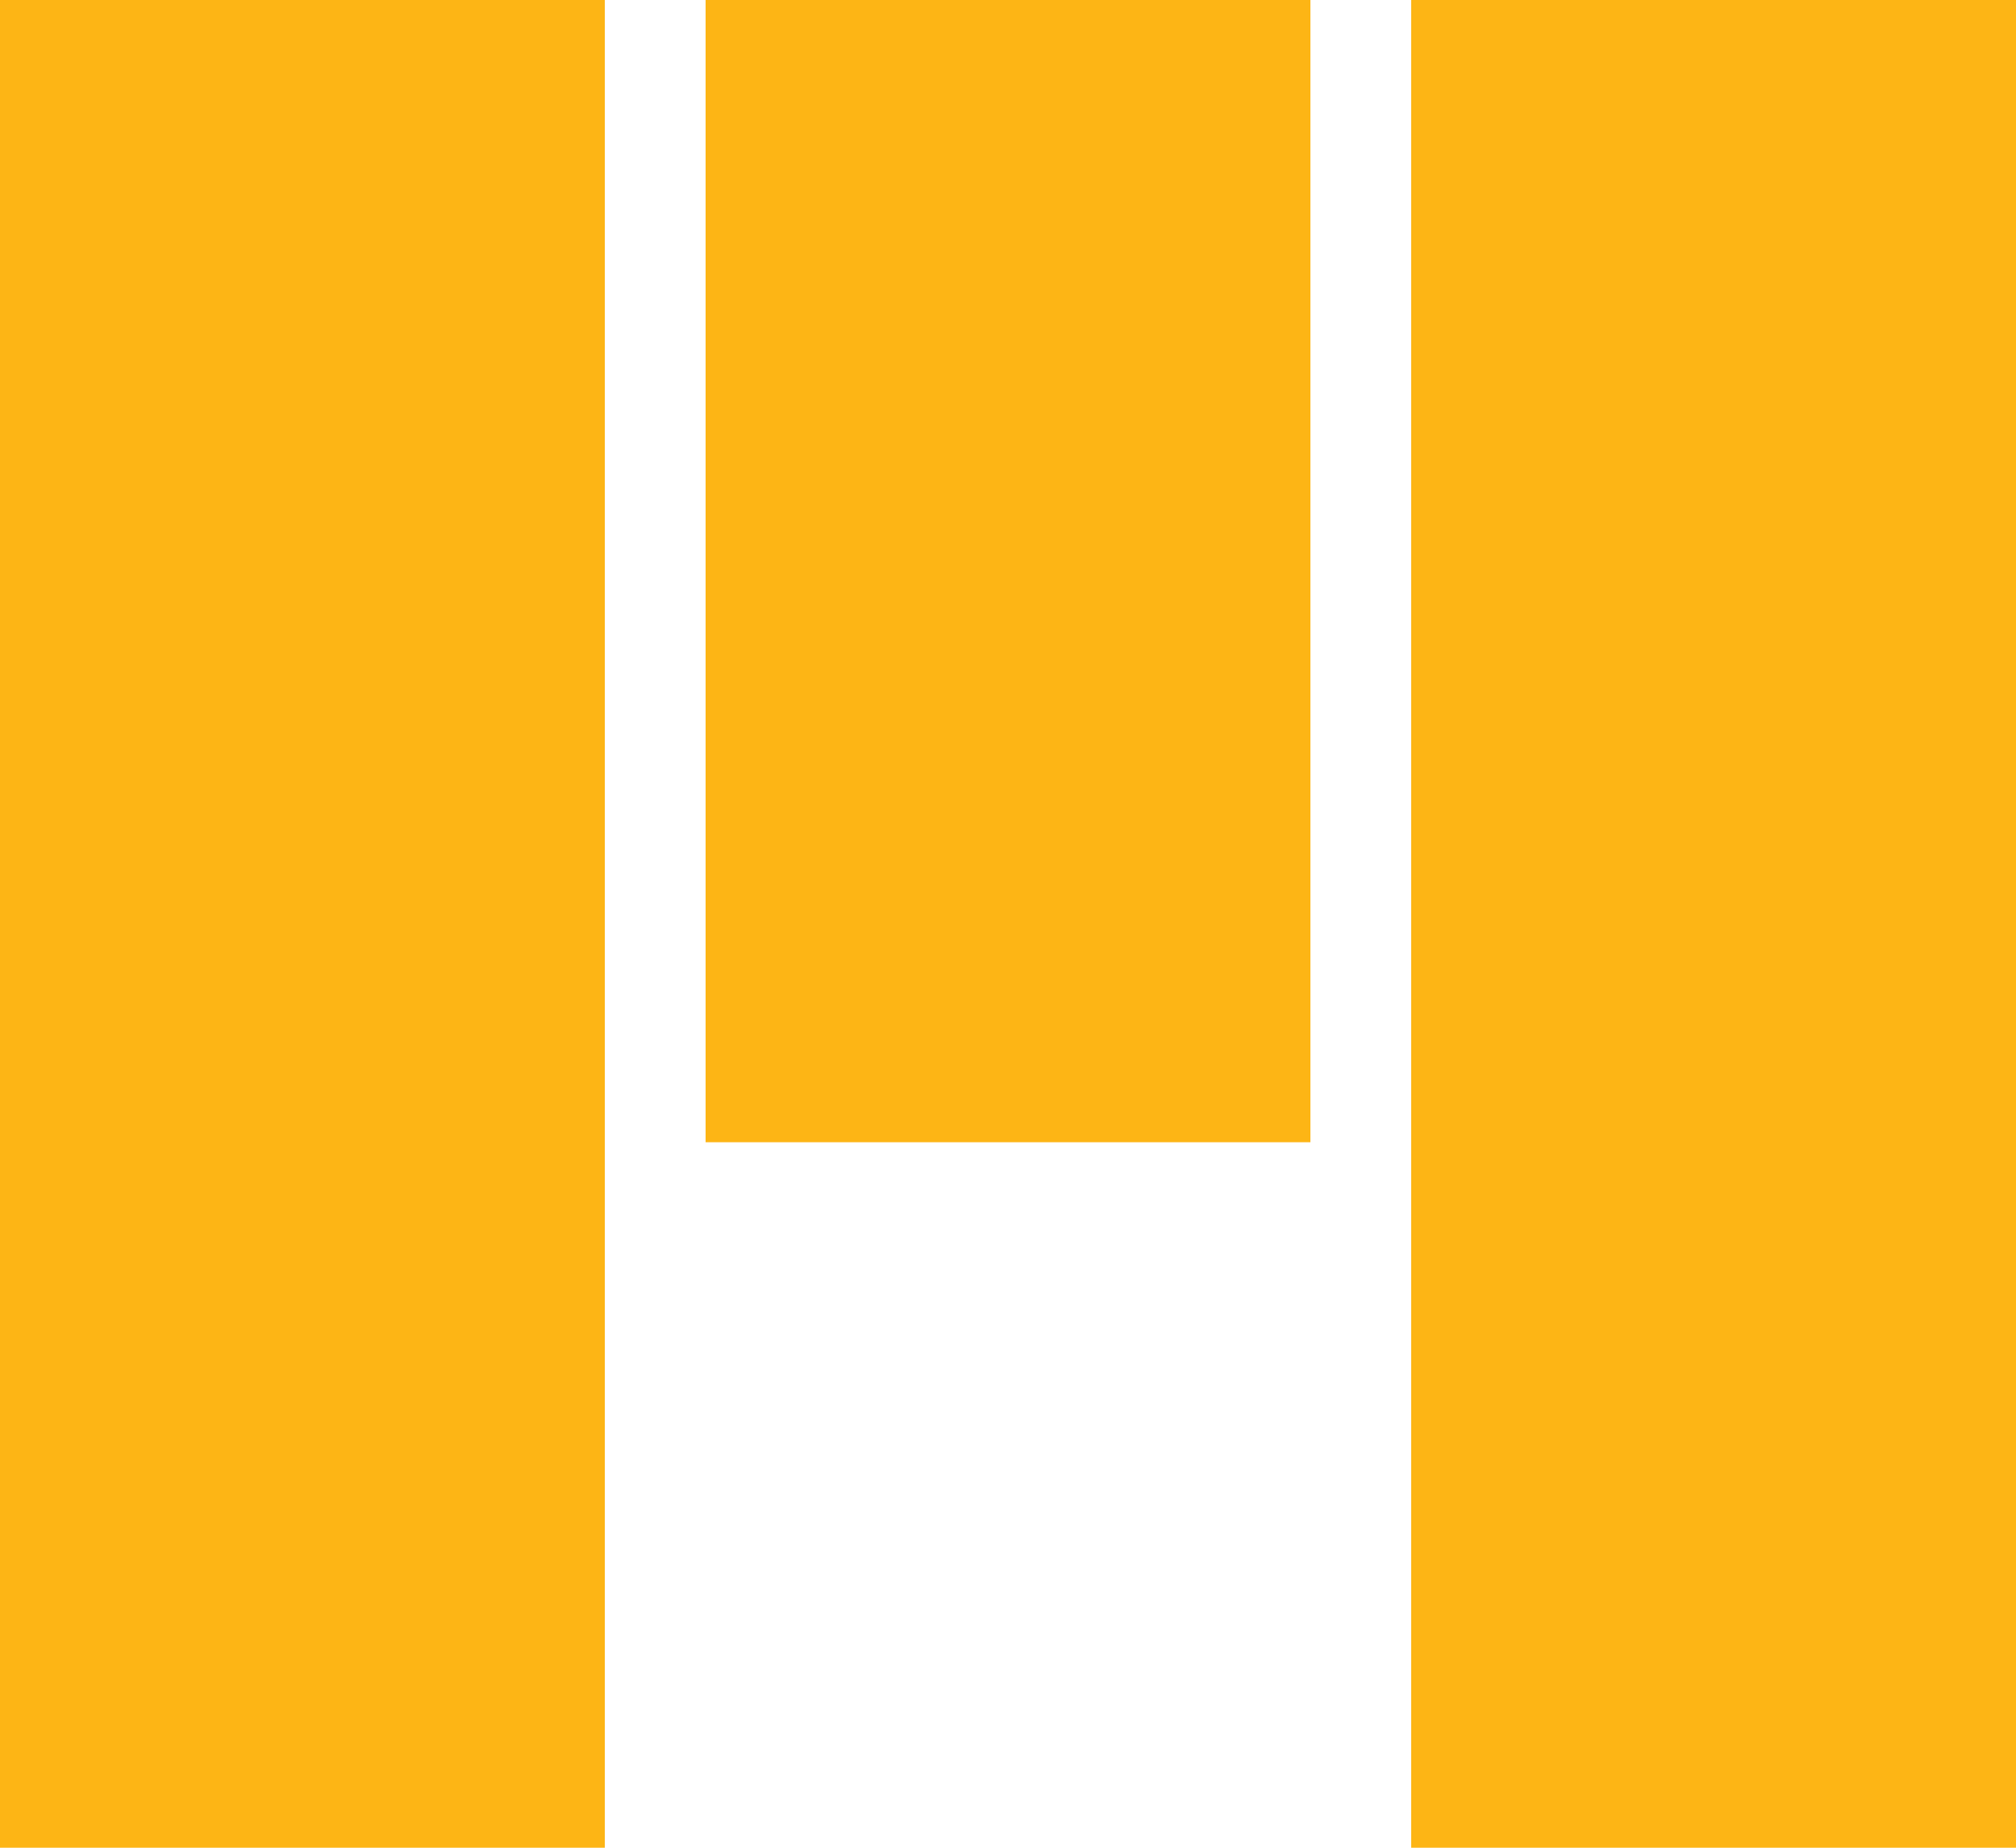
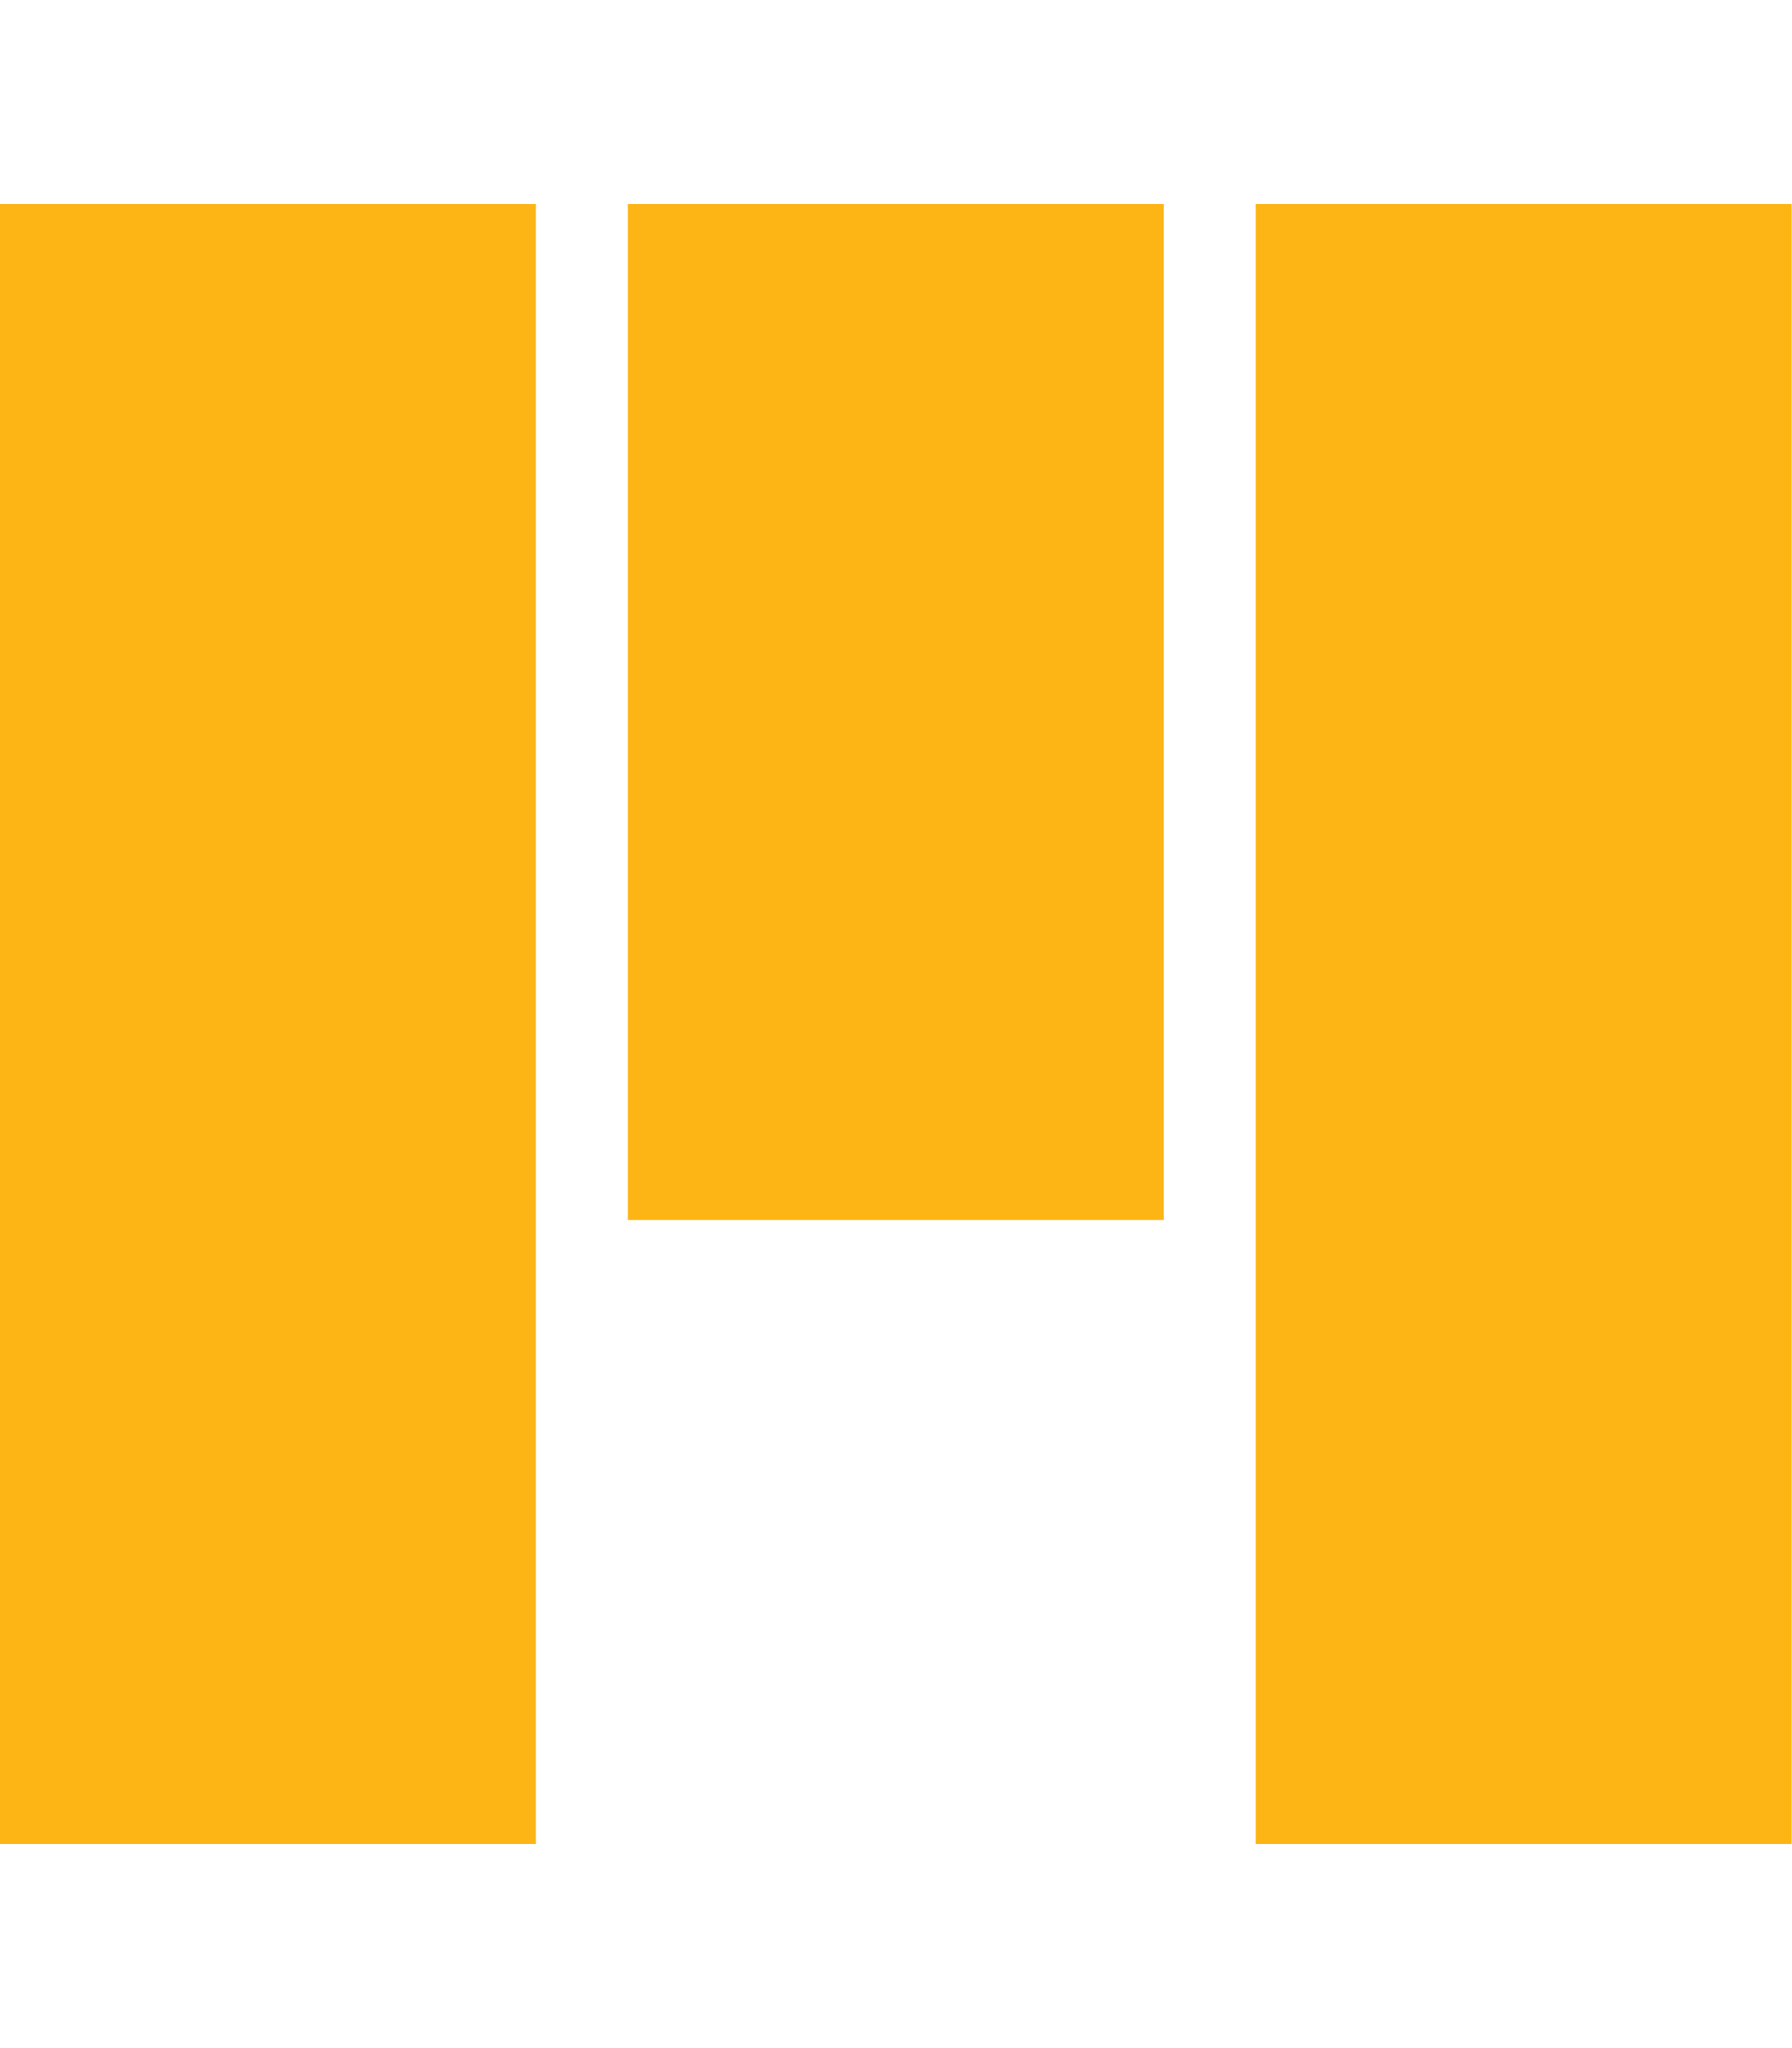
- <svg xmlns="http://www.w3.org/2000/svg" viewBox="0 0 60 55">
-   <rect fill="#fdb515" width="18" height="55" />
-   <rect fill="#fdb515" width="18" height="55" transform="translate(42)" />
-   <rect fill="#fdb515" width="18" height="34" transform="translate(21)" />
+ <svg xmlns="http://www.w3.org/2000/svg" viewBox="0 0 448 512">
+   <rect fill="#fdb515" width="134" height="410" transform="translate(0, 51)" />
+   <rect fill="#fdb515" width="134" height="410" transform="translate(314, 51)" />
+   <rect fill="#fdb515" width="134" height="254" transform="translate(157, 51)" />
</svg>
